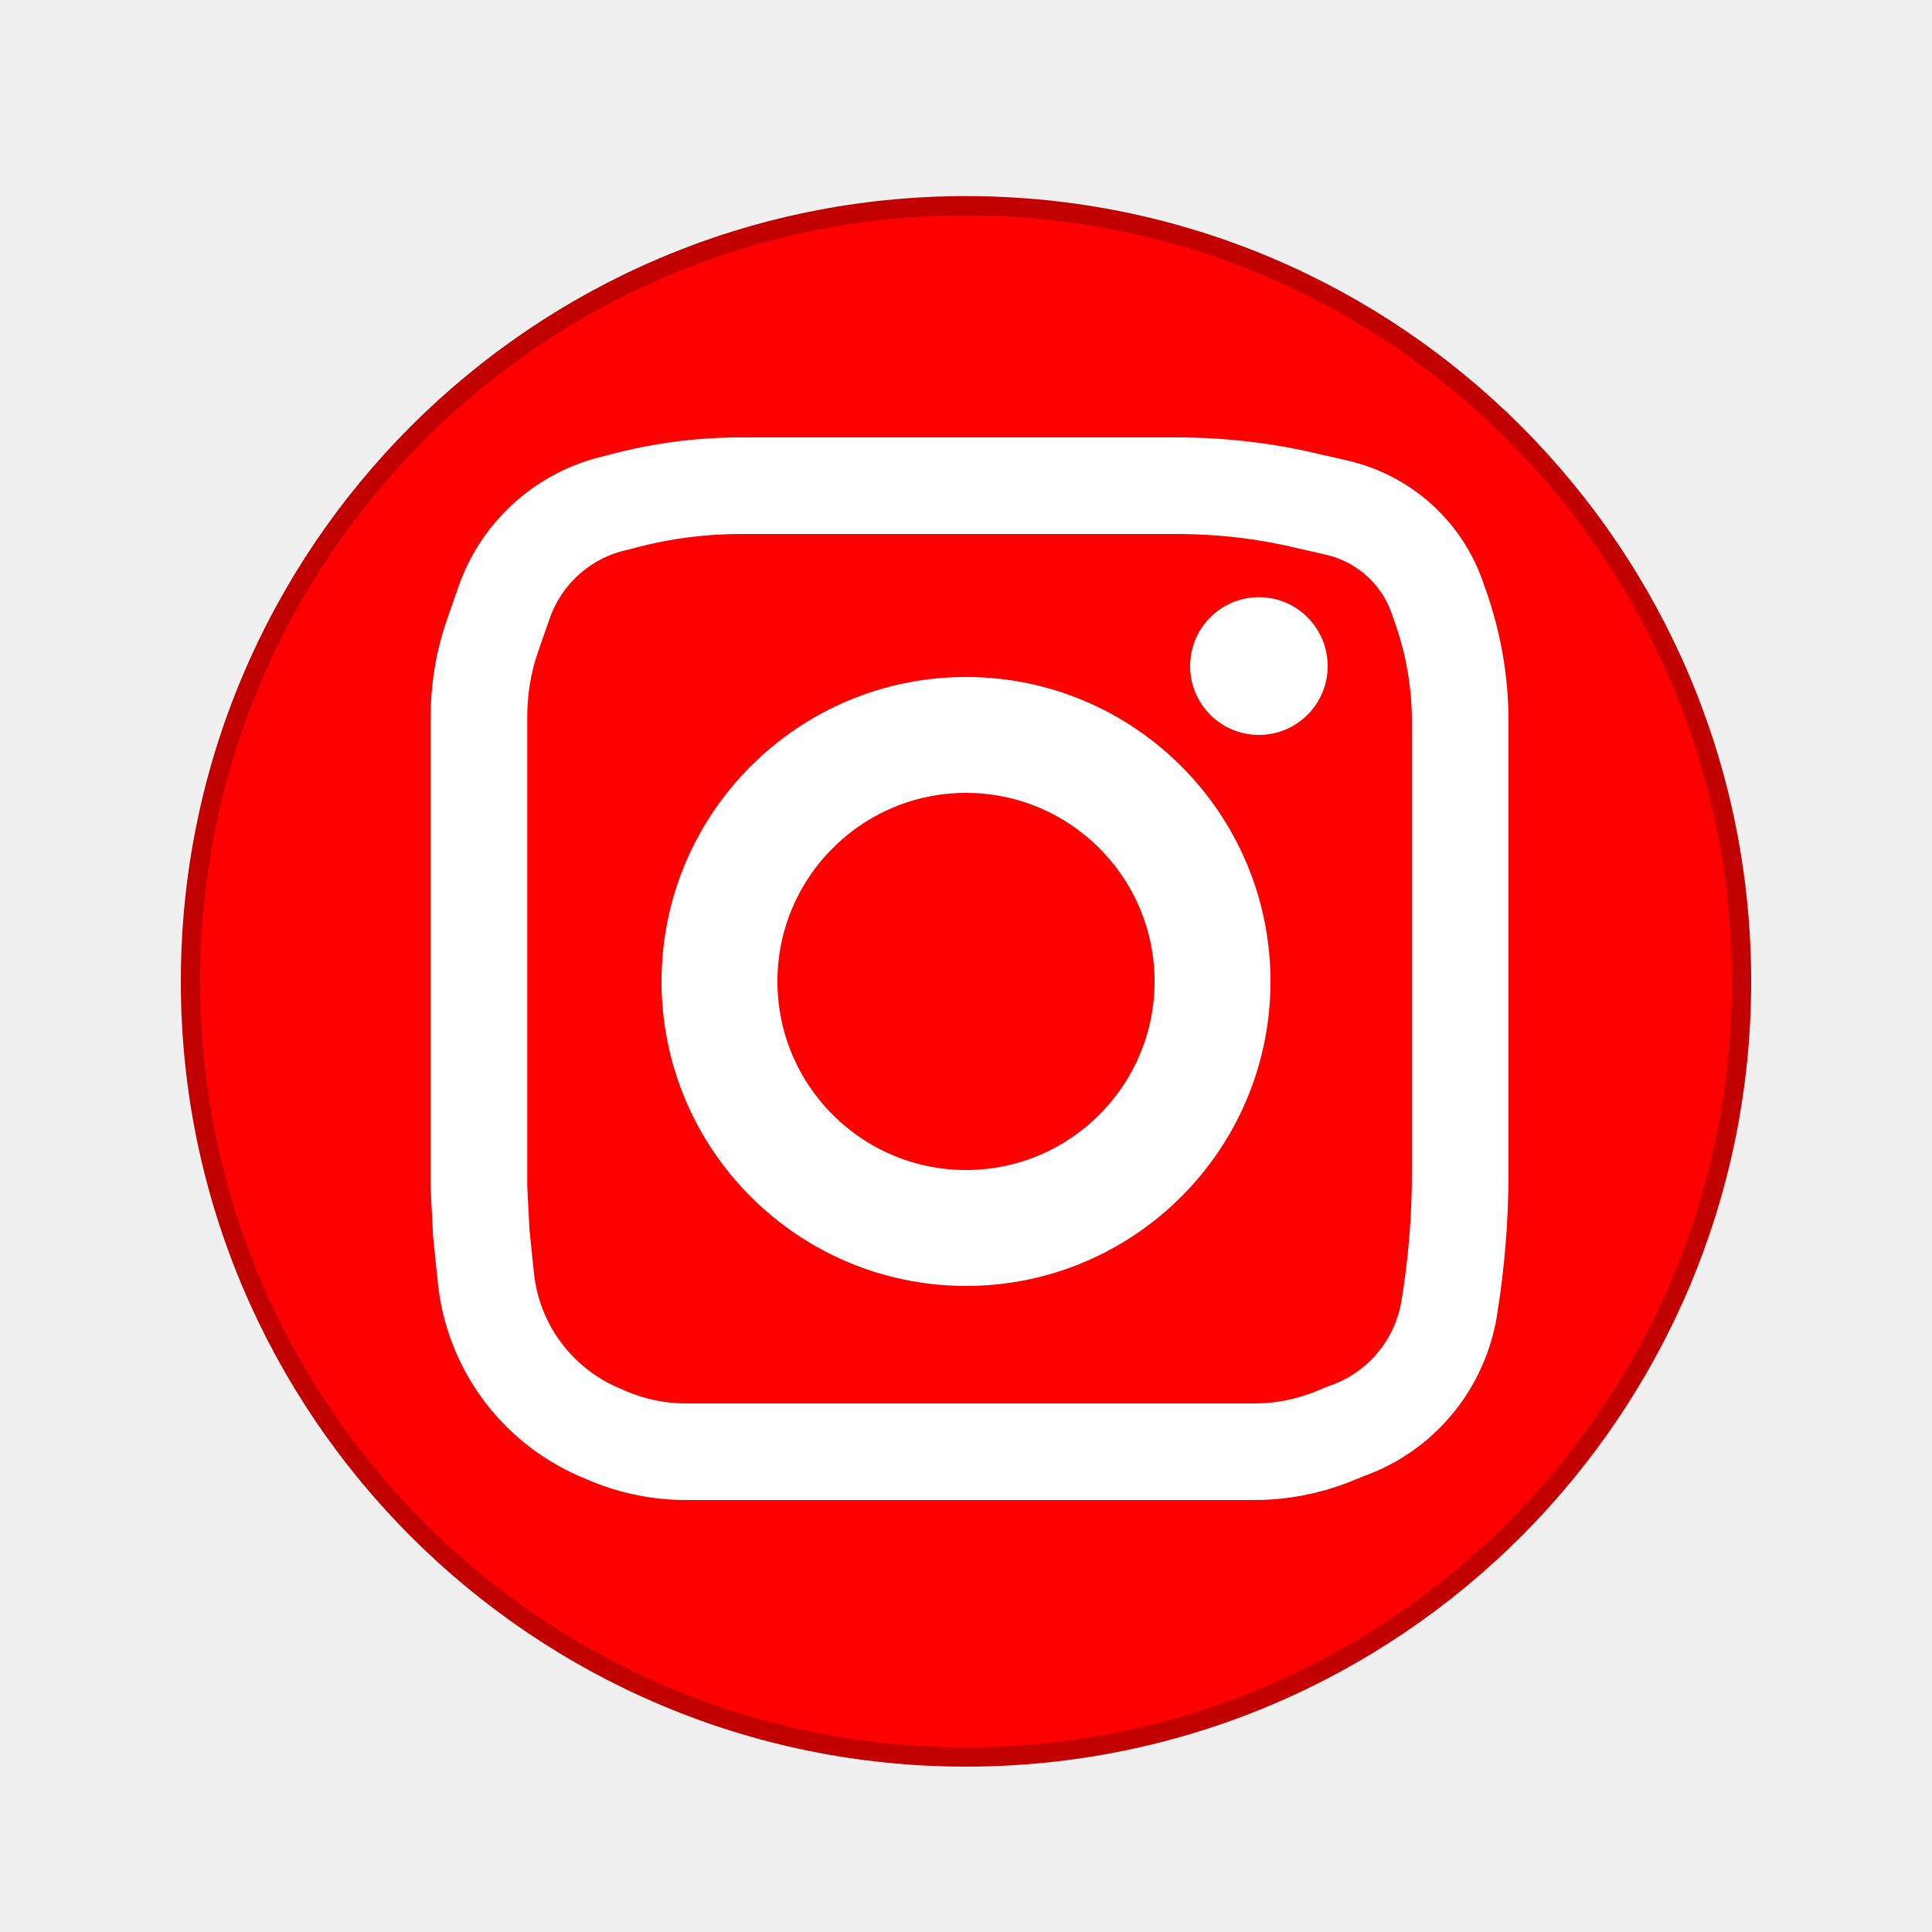
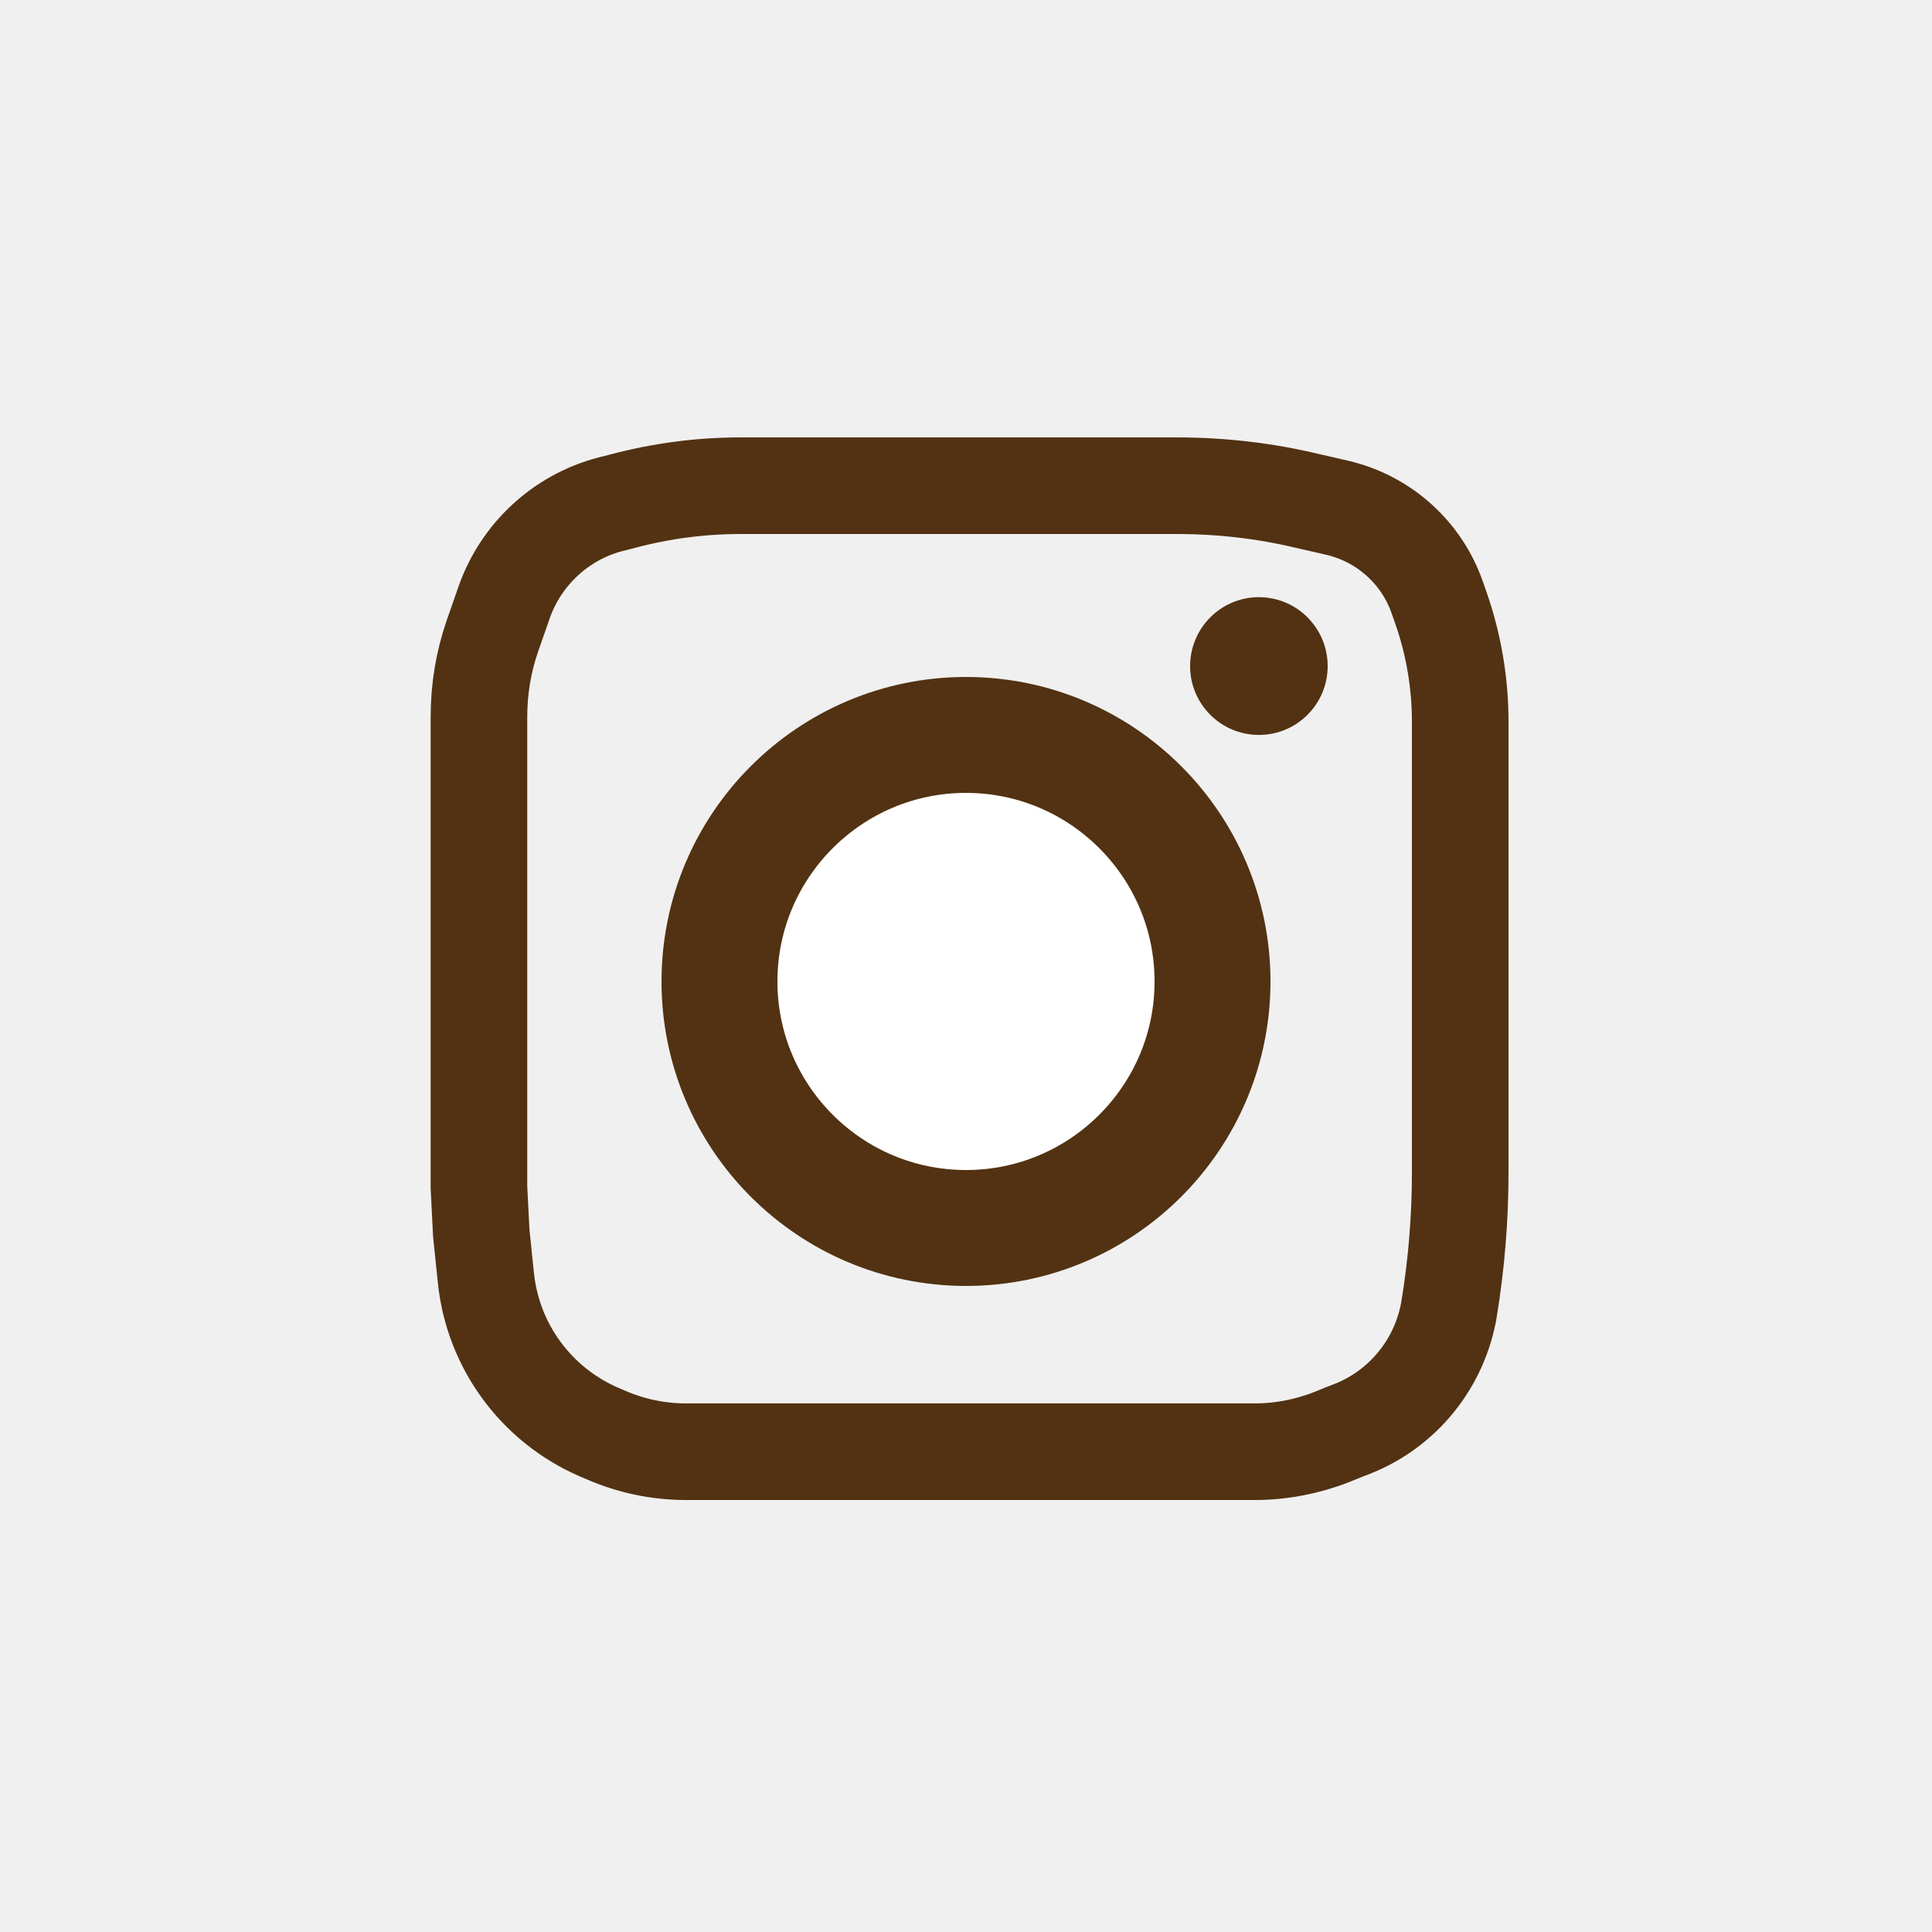
<svg xmlns="http://www.w3.org/2000/svg" xmlns:xlink="http://www.w3.org/1999/xlink" version="1.1" preserveAspectRatio="xMidYMid meet" viewBox="0 0 100 100" width="100" height="100">
  <defs>
-     <path d="M90.14 50.8C90.14 72.95 72.16 90.94 50 90.94C27.84 90.94 9.86 72.95 9.86 50.8C9.86 28.64 27.84 10.65 50 10.65C72.16 10.65 90.14 28.64 90.14 50.8Z" id="b1uuwRzeWf" />
-     <path d="M62.76 50.8C62.76 57.84 57.04 63.56 50 63.56C42.96 63.56 37.24 57.84 37.24 50.8C37.24 43.76 42.96 38.04 50 38.04C57.04 38.04 62.76 43.76 62.76 50.8Z" id="buf3rCwb5" />
-     <path d="M68.72 34.48C68.72 36.44 67.13 38.04 65.16 38.04C63.19 38.04 61.6 36.44 61.6 34.48C61.6 32.51 63.19 30.91 65.16 30.91C67.13 30.91 68.72 32.51 68.72 34.48Z" id="aaFXqmXJE" />
-     <path d="M25.49 32.91C25.02 34.26 24.79 35.68 24.79 37.11C24.79 42.22 24.79 56.15 24.79 61.45C24.79 61.45 24.91 63.82 24.91 63.82C25.07 65.42 25.08 65.44 25.15 66.14C25.51 69.65 27.73 72.68 30.95 74.1C31.43 74.31 30.22 73.78 31.35 74.27C32.65 74.84 34.07 75.14 35.5 75.14C41.8 75.14 58.62 75.14 64.94 75.14C66.3 75.14 67.66 74.88 68.93 74.38C70 73.95 69.39 74.19 69.99 73.96C72.65 72.91 74.55 70.53 75.01 67.72C75.12 67.02 74.86 68.62 75.01 67.72C75.39 65.39 75.58 63.04 75.58 60.69C75.58 55.41 75.58 42.72 75.58 37.34C75.58 35.34 75.24 33.35 74.58 31.46C74.28 30.61 74.63 31.6 74.39 30.92C73.58 28.6 71.64 26.86 69.25 26.29C68.27 26.06 68.77 26.18 67.68 25.93C65.47 25.4 63.2 25.14 60.92 25.14C55.78 25.14 43.53 25.14 38.33 25.14C36.27 25.14 34.22 25.41 32.23 25.94C31.28 26.19 32.3 25.92 31.56 26.11C29.01 26.79 26.96 28.7 26.09 31.19C25.83 31.94 25.89 31.77 25.49 32.91Z" id="e1PjPsmbpL" />
+     <path d="M62.76 50.8C62.76 57.84 57.04 63.56 50 63.56C42.96 63.56 37.24 57.84 37.24 50.8C37.24 43.76 42.96 38.04 50 38.04C57.04 38.04 62.76 43.76 62.76 50.8Z" id="a3KLr0Ujfe" />
+     <path d="M68.72 34.48C68.72 36.44 67.13 38.04 65.16 38.04C63.19 38.04 61.6 36.44 61.6 34.48C61.6 32.51 63.19 30.91 65.16 30.91C67.13 30.91 68.72 32.51 68.72 34.48Z" id="d1fgfXaQWW" />
+     <path d="M25.49 32.91C25.02 34.26 24.79 35.68 24.79 37.11C24.79 42.22 24.79 56.15 24.79 61.45C24.79 61.45 24.91 63.82 24.91 63.82C25.07 65.42 25.08 65.44 25.15 66.14C25.51 69.65 27.73 72.68 30.95 74.1C31.43 74.31 30.22 73.78 31.35 74.27C32.65 74.84 34.07 75.14 35.5 75.14C41.8 75.14 58.62 75.14 64.94 75.14C66.3 75.14 67.66 74.88 68.93 74.38C70 73.95 69.39 74.19 69.99 73.96C72.65 72.91 74.55 70.53 75.01 67.72C75.12 67.02 74.86 68.62 75.01 67.72C75.39 65.39 75.58 63.04 75.58 60.69C75.58 55.41 75.58 42.72 75.58 37.34C75.58 35.34 75.24 33.35 74.58 31.46C74.28 30.61 74.63 31.6 74.39 30.92C73.58 28.6 71.64 26.86 69.25 26.29C68.27 26.06 68.77 26.18 67.68 25.93C65.47 25.4 63.2 25.14 60.92 25.14C55.78 25.14 43.53 25.14 38.33 25.14C36.27 25.14 34.22 25.41 32.23 25.94C31.28 26.19 32.3 25.92 31.56 26.11C29.01 26.79 26.96 28.7 26.09 31.19C25.83 31.94 25.89 31.77 25.49 32.91Z" id="a3zf3C3SNN" />
  </defs>
  <g>
    <g>
      <g>
-         <use xlink:href="#b1uuwRzeWf" opacity="1" fill="#ff0000" fill-opacity="1" />
+         <use xlink:href="#a3KLr0Ujfe" opacity="1" fill="#ffffff" fill-opacity="1" />
        <g>
-           <use xlink:href="#b1uuwRzeWf" opacity="1" fill-opacity="0" stroke="#c30000" stroke-width="1" stroke-opacity="1" />
+           <use xlink:href="#a3KLr0Ujfe" opacity="1" fill-opacity="0" stroke="#523212" stroke-width="6" stroke-opacity="1" />
        </g>
      </g>
      <g>
-         <use xlink:href="#buf3rCwb5" opacity="1" fill="#ff0000" fill-opacity="1" />
-         <g>
-           <use xlink:href="#buf3rCwb5" opacity="1" fill-opacity="0" stroke="#ffffff" stroke-width="6" stroke-opacity="1" />
-         </g>
-       </g>
-       <g>
-         <use xlink:href="#aaFXqmXJE" opacity="1" fill="#ffffff" fill-opacity="1" />
+         <use xlink:href="#d1fgfXaQWW" opacity="1" fill="#523212" fill-opacity="1" />
      </g>
      <g>
        <g>
-           <use xlink:href="#e1PjPsmbpL" opacity="1" fill-opacity="0" stroke="#ffffff" stroke-width="5" stroke-opacity="1" />
+           <use xlink:href="#a3zf3C3SNN" opacity="1" fill-opacity="0" stroke="#523212" stroke-width="5" stroke-opacity="1" />
        </g>
      </g>
    </g>
  </g>
</svg>
